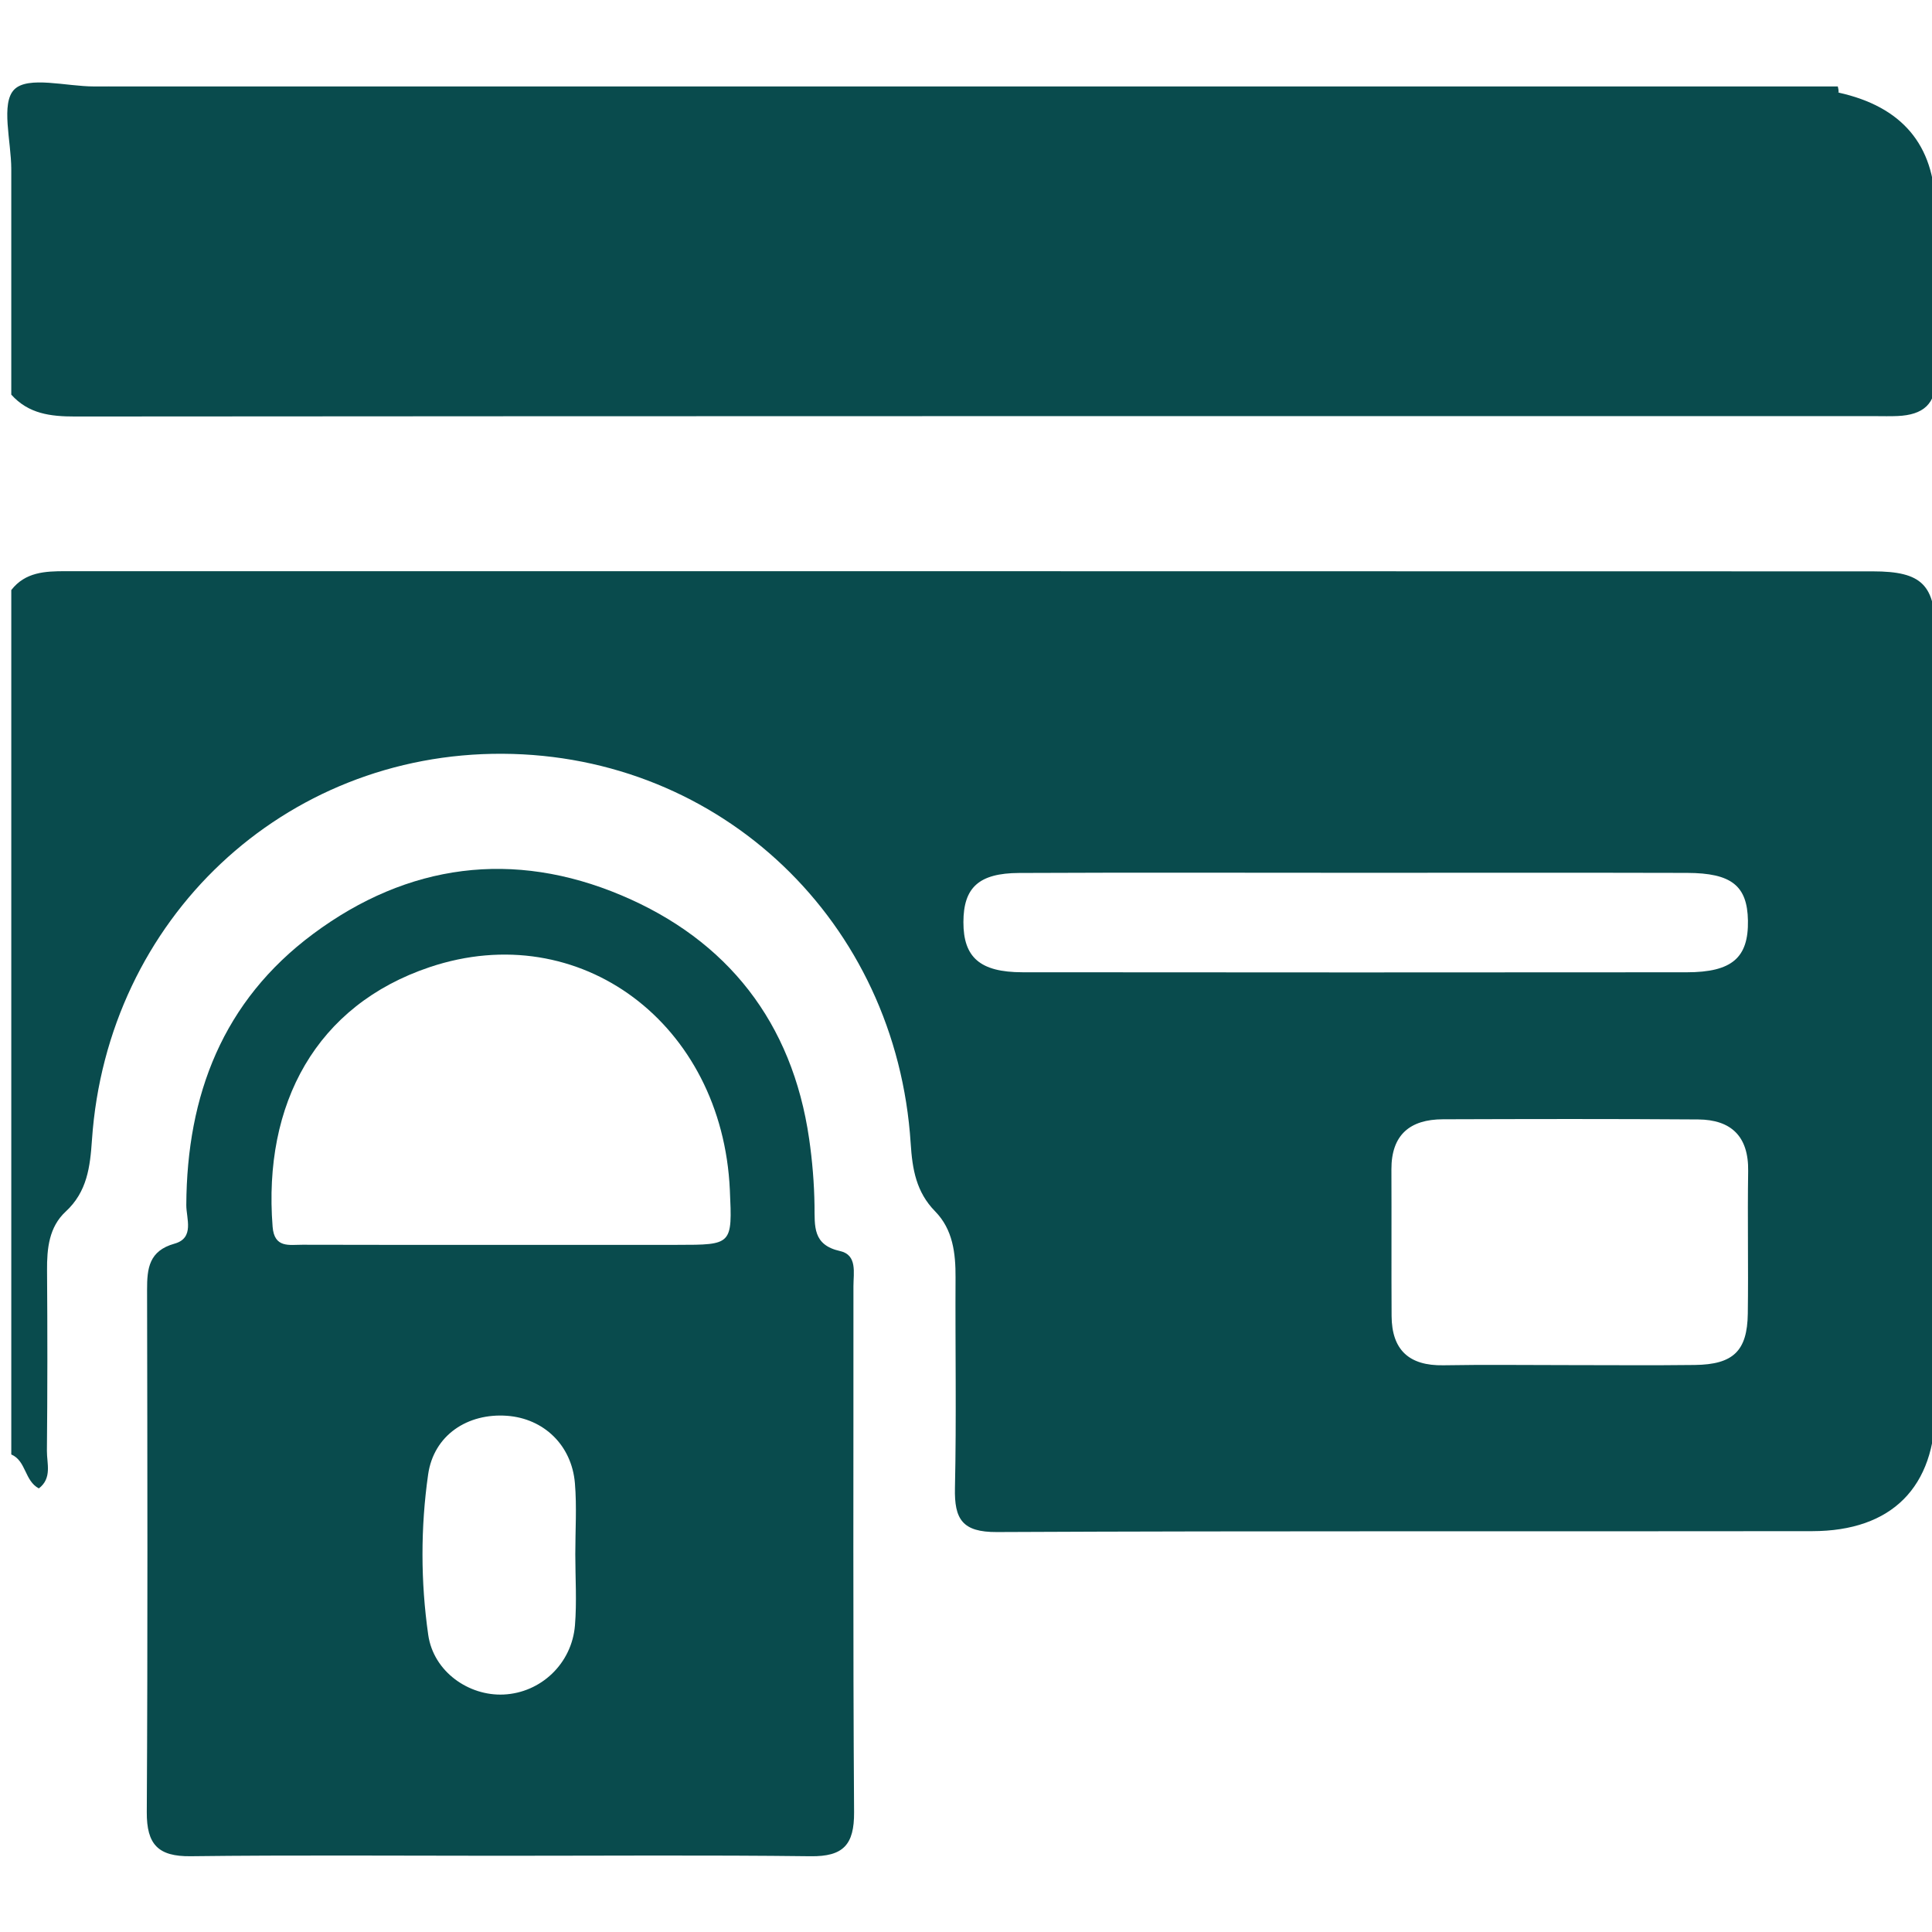
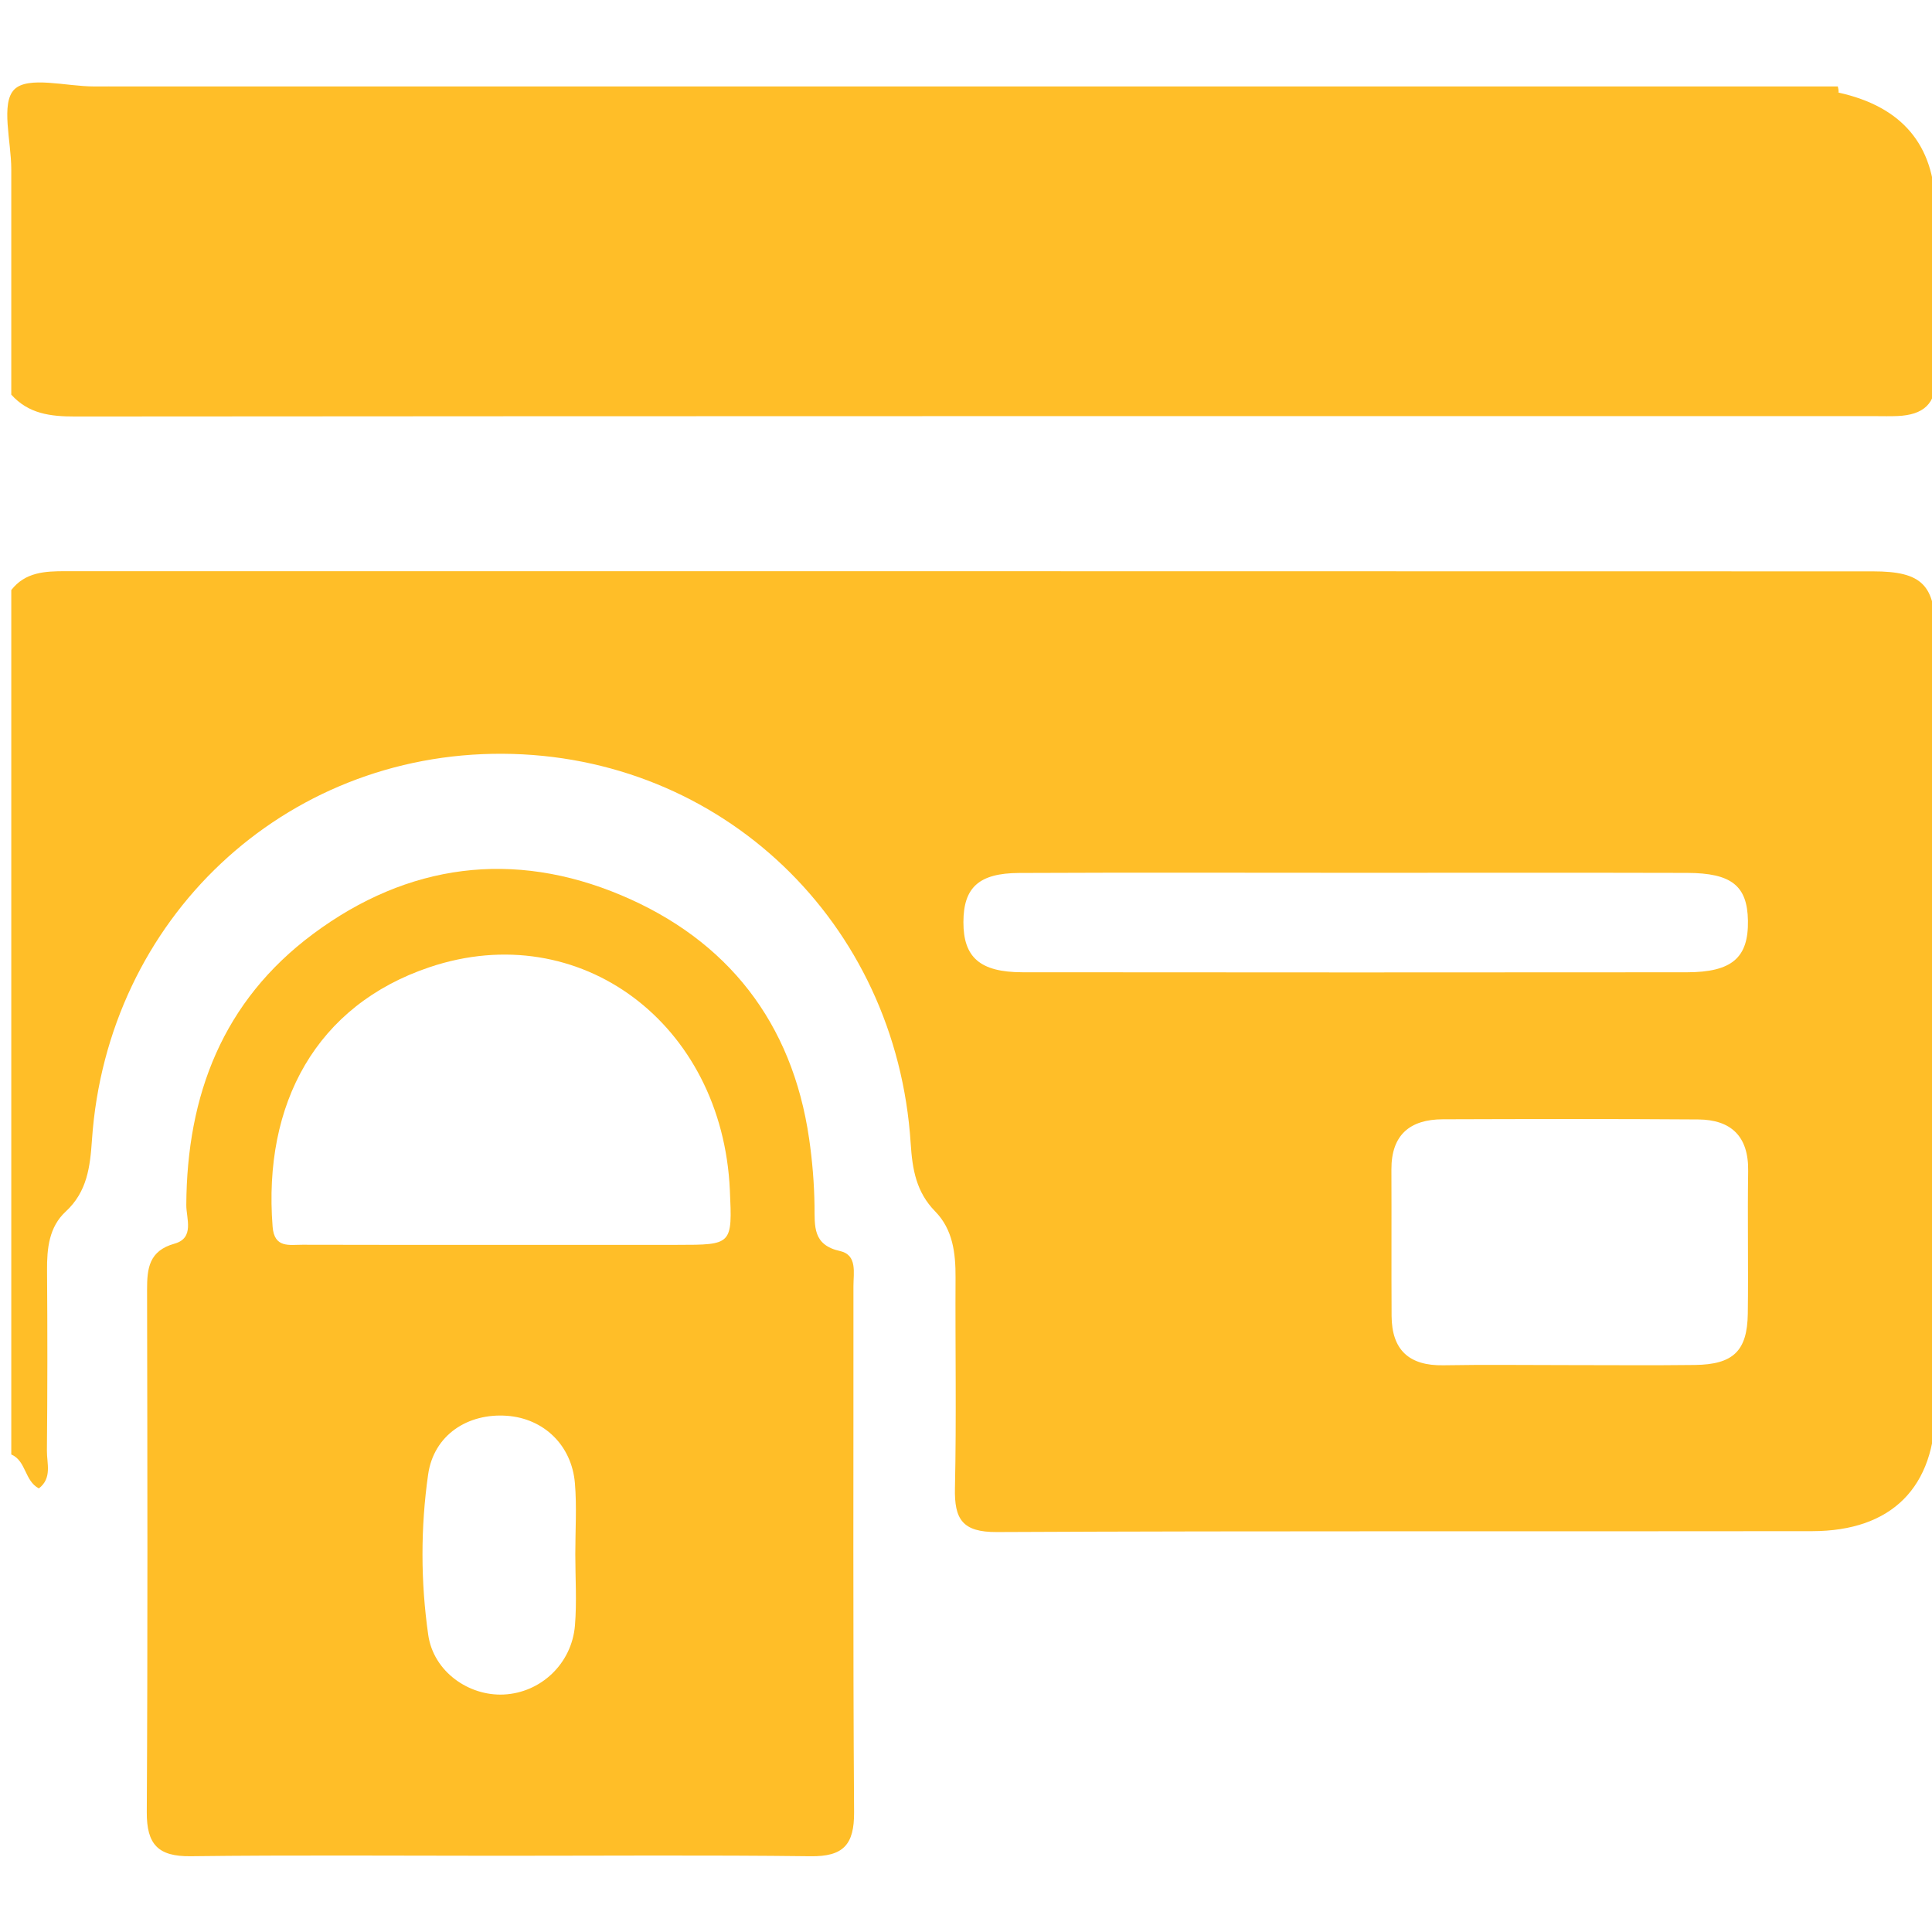
<svg xmlns="http://www.w3.org/2000/svg" version="1.1" id="Layer_1" x="0px" y="0px" width="257px" height="257px" viewBox="0 0 257 257" style="enable-background:new 0 0 257 257;" xml:space="preserve">
  <g>
-     <path style="fill:#094B4D;" d="M244.582,12.321c8.394,1.852,12.746,6.921,12.862,15.272c0.105,7.497-0.098,14.999,0.074,22.493   c0.086,3.727-1.752,5.101-5.083,5.255c-0.998,0.046-1.999,0.014-2.999,0.014c-79.813,0-159.627-0.013-239.44,0.049   c-3.281,0.003-6.204-0.353-8.496-2.91c0-9.999,0-19.998,0-29.996c2.773-8.129,5.98-10.414,14.723-10.482   c74.307-0.003,148.604-0.004,222.901,0.012C240.943,12.029,242.789,11.745,244.582,12.321z" />
-     <path style="fill:#094B4D;" d="M244.582,12.321c-2.323,0.059-4.646,0.17-6.969,0.17c-73.082,0.01-146.164,0.01-219.246,0.003   c-1.325,0-2.649-0.109-3.974-0.167c-0.24-0.218-0.304-0.413-0.193-0.585c0.104-0.161,0.203-0.242,0.299-0.242   c76.657,0,153.314,0,229.971,0C244.545,11.769,244.582,12.042,244.582,12.321z" />
-     <path style="fill:#094B4D;" d="M14.498,11.5c-0.055,0.273-0.091,0.549-0.106,0.827C7.84,12.86,4.643,17.645,1.5,22.498   c0-3.666-1.431-8.763,0.402-10.596S8.832,11.5,12.498,11.5C13.165,11.5,13.832,11.5,14.498,11.5z" />
-     <path style="fill:#094B4D;" d="M5.168,197.992c1.79-1.372,1.056-3.324,1.072-5.003c0.077-7.997,0.077-15.995,0.018-23.993   c-0.022-2.921,0.258-5.776,2.486-7.833c2.854-2.635,3.244-5.956,3.487-9.516c2.013-29.427,25.535-51.523,54.613-51.378   c29.071,0.145,52.406,22.335,54.297,51.819c0.222,3.459,0.73,6.478,3.259,9.057c2.355,2.402,2.726,5.556,2.709,8.808   c-0.049,9.33,0.128,18.664-0.079,27.99c-0.092,4.143,0.976,5.877,5.572,5.855c36.156-0.172,72.312-0.065,108.469-0.119   c10.583-0.016,16.371-5.839,16.383-16.378c0.038-34.323,0.024-68.647,0.006-102.971c-0.003-6.51-1.755-8.325-8.324-8.327   c-80.144-0.026-160.288-0.015-240.431-0.022c-2.707,0-5.345,0.115-7.204,2.51c0,38.329,0,76.657,0,114.986   C3.488,194.325,3.254,196.981,5.168,197.992z M232.497,174.752c-0.069,4.964-1.944,6.757-7.04,6.82   c-5.66,0.07-11.322,0.016-16.982,0.017c-5.494,0.001-10.99-0.073-16.483,0.024c-4.547,0.08-6.852-2.037-6.878-6.558   c-0.038-6.493,0.005-12.987-0.024-19.48c-0.021-4.613,2.464-6.671,6.84-6.685c11.322-0.036,22.644-0.062,33.965,0.022   c4.389,0.032,6.721,2.25,6.65,6.86C232.446,162.098,232.584,168.427,232.497,174.752z M135.56,116.125   c14.977-0.069,29.955-0.024,44.933-0.023c14.645,0.001,29.29-0.025,43.935,0.014c5.916,0.016,8.007,1.723,8.088,6.341   c0.086,4.942-2.123,6.874-8.143,6.879c-29.456,0.024-58.913,0.028-88.369-0.003c-5.641-0.006-7.859-1.986-7.848-6.676   C128.166,118.072,130.194,116.15,135.56,116.125z" />
-     <path style="fill:#094B4D;" d="M113.527,171.086c-0.001-1.775,0.54-4.15-1.78-4.666c-3.657-0.814-3.363-3.289-3.398-6.006   c-0.039-2.986-0.29-5.989-0.718-8.946c-2.241-15.462-10.864-26.42-24.976-32.373c-14.341-6.05-28.386-4.248-41.002,5.136   c-12.009,8.934-16.797,21.419-16.871,36.065c-0.009,1.779,1.132,4.384-1.564,5.138c-3.403,0.952-3.659,3.28-3.654,6.142   c0.042,23.16,0.093,46.32-0.038,69.479c-0.024,4.305,1.514,5.917,5.833,5.865c13.661-0.165,27.324-0.061,40.987-0.06   c13.829,0,27.66-0.104,41.487,0.062c4.323,0.052,5.809-1.505,5.779-5.858C113.453,217.74,113.542,194.413,113.527,171.086z    M76.482,216.22c-0.422,5.107-4.554,8.958-9.475,9.19c-4.666,0.22-9.343-3.048-10.043-7.939c-1.012-7.065-1.02-14.275-0.012-21.335   c0.75-5.249,5.268-8.184,10.491-7.803c4.875,0.356,8.605,3.893,9.033,8.965c0.264,3.133,0.049,6.306,0.052,9.461   C76.529,209.914,76.74,213.086,76.482,216.22z M90.085,165.594c-7.81,0-15.62,0-23.43,0c-8.807,0-17.614,0.017-26.421-0.015   c-1.74-0.006-3.745,0.49-3.971-2.396c-1.287-16.398,5.807-29.464,20.888-34.529c19.985-6.711,38.932,7.519,39.936,29.633   C97.419,165.593,97.419,165.593,90.085,165.594z" />
+     <path style="fill:#ffbe28;" d="M244.582,12.321c8.394,1.852,12.746,6.921,12.862,15.272c0.105,7.497-0.098,14.999,0.074,22.493   c0.086,3.727-1.752,5.101-5.083,5.255c-0.998,0.046-1.999,0.014-2.999,0.014c-79.813,0-159.627-0.013-239.44,0.049   c-3.281,0.003-6.204-0.353-8.496-2.91c0-9.999,0-19.998,0-29.996c2.773-8.129,5.98-10.414,14.723-10.482   c74.307-0.003,148.604-0.004,222.901,0.012C240.943,12.029,242.789,11.745,244.582,12.321z" />
+     <path style="fill:#ffbe28;" d="M244.582,12.321c-2.323,0.059-4.646,0.17-6.969,0.17c-73.082,0.01-146.164,0.01-219.246,0.003   c-1.325,0-2.649-0.109-3.974-0.167c-0.24-0.218-0.304-0.413-0.193-0.585c0.104-0.161,0.203-0.242,0.299-0.242   c76.657,0,153.314,0,229.971,0C244.545,11.769,244.582,12.042,244.582,12.321z" />
+     <path style="fill:#ffbe28;" d="M14.498,11.5c-0.055,0.273-0.091,0.549-0.106,0.827C7.84,12.86,4.643,17.645,1.5,22.498   c0-3.666-1.431-8.763,0.402-10.596S8.832,11.5,12.498,11.5C13.165,11.5,13.832,11.5,14.498,11.5z" />
+     <path style="fill:#ffbe28;" d="M5.168,197.992c1.79-1.372,1.056-3.324,1.072-5.003c0.077-7.997,0.077-15.995,0.018-23.993   c-0.022-2.921,0.258-5.776,2.486-7.833c2.854-2.635,3.244-5.956,3.487-9.516c2.013-29.427,25.535-51.523,54.613-51.378   c29.071,0.145,52.406,22.335,54.297,51.819c0.222,3.459,0.73,6.478,3.259,9.057c2.355,2.402,2.726,5.556,2.709,8.808   c-0.049,9.33,0.128,18.664-0.079,27.99c-0.092,4.143,0.976,5.877,5.572,5.855c36.156-0.172,72.312-0.065,108.469-0.119   c10.583-0.016,16.371-5.839,16.383-16.378c0.038-34.323,0.024-68.647,0.006-102.971c-0.003-6.51-1.755-8.325-8.324-8.327   c-80.144-0.026-160.288-0.015-240.431-0.022c-2.707,0-5.345,0.115-7.204,2.51c0,38.329,0,76.657,0,114.986   C3.488,194.325,3.254,196.981,5.168,197.992z M232.497,174.752c-0.069,4.964-1.944,6.757-7.04,6.82   c-5.66,0.07-11.322,0.016-16.982,0.017c-5.494,0.001-10.99-0.073-16.483,0.024c-4.547,0.08-6.852-2.037-6.878-6.558   c-0.038-6.493,0.005-12.987-0.024-19.48c-0.021-4.613,2.464-6.671,6.84-6.685c11.322-0.036,22.644-0.062,33.965,0.022   c4.389,0.032,6.721,2.25,6.65,6.86C232.446,162.098,232.584,168.427,232.497,174.752z M135.56,116.125   c14.977-0.069,29.955-0.024,44.933-0.023c14.645,0.001,29.29-0.025,43.935,0.014c5.916,0.016,8.007,1.723,8.088,6.341   c0.086,4.942-2.123,6.874-8.143,6.879c-29.456,0.024-58.913,0.028-88.369-0.003c-5.641-0.006-7.859-1.986-7.848-6.676   C128.166,118.072,130.194,116.15,135.56,116.125z" />
+     <path style="fill:#ffbe28;" d="M113.527,171.086c-0.001-1.775,0.54-4.15-1.78-4.666c-3.657-0.814-3.363-3.289-3.398-6.006   c-0.039-2.986-0.29-5.989-0.718-8.946c-2.241-15.462-10.864-26.42-24.976-32.373c-14.341-6.05-28.386-4.248-41.002,5.136   c-12.009,8.934-16.797,21.419-16.871,36.065c-0.009,1.779,1.132,4.384-1.564,5.138c-3.403,0.952-3.659,3.28-3.654,6.142   c0.042,23.16,0.093,46.32-0.038,69.479c-0.024,4.305,1.514,5.917,5.833,5.865c13.661-0.165,27.324-0.061,40.987-0.06   c13.829,0,27.66-0.104,41.487,0.062c4.323,0.052,5.809-1.505,5.779-5.858C113.453,217.74,113.542,194.413,113.527,171.086z    M76.482,216.22c-0.422,5.107-4.554,8.958-9.475,9.19c-4.666,0.22-9.343-3.048-10.043-7.939c-1.012-7.065-1.02-14.275-0.012-21.335   c0.75-5.249,5.268-8.184,10.491-7.803c4.875,0.356,8.605,3.893,9.033,8.965c0.264,3.133,0.049,6.306,0.052,9.461   C76.529,209.914,76.74,213.086,76.482,216.22z M90.085,165.594c-7.81,0-15.62,0-23.43,0c-8.807,0-17.614,0.017-26.421-0.015   c-1.74-0.006-3.745,0.49-3.971-2.396c-1.287-16.398,5.807-29.464,20.888-34.529c19.985-6.711,38.932,7.519,39.936,29.633   C97.419,165.593,97.419,165.593,90.085,165.594z" />
  </g>
</svg>
